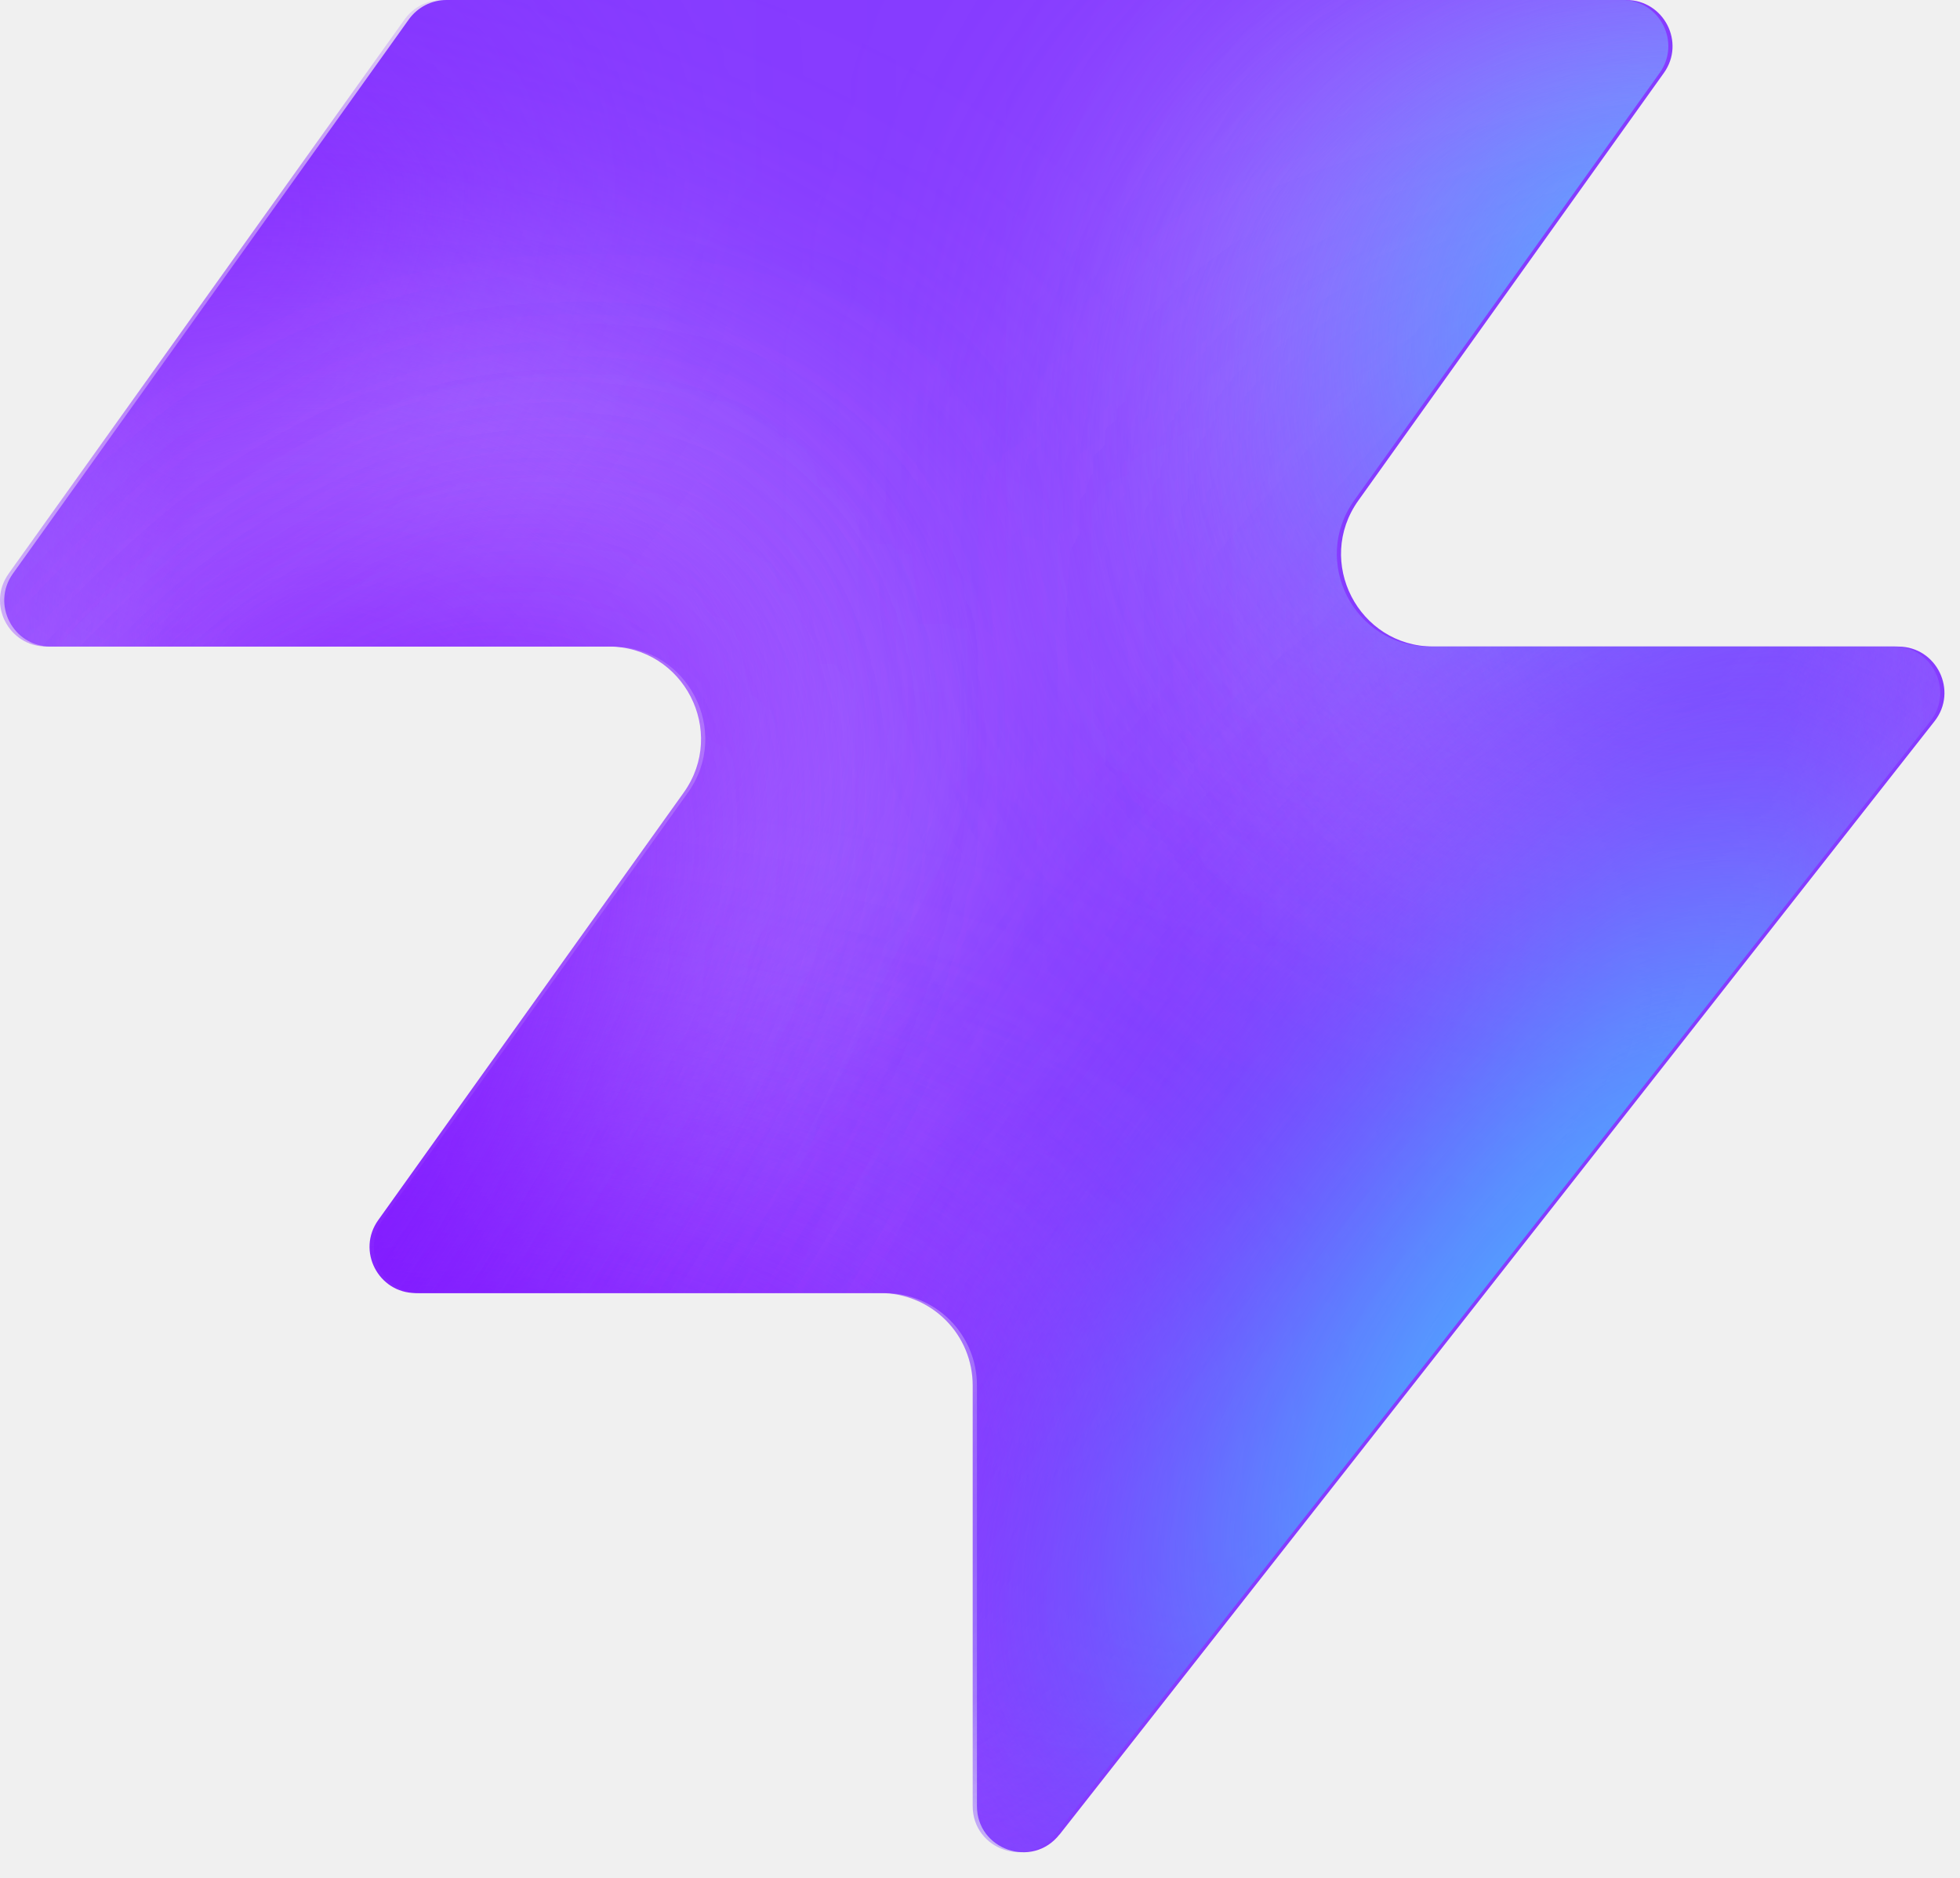
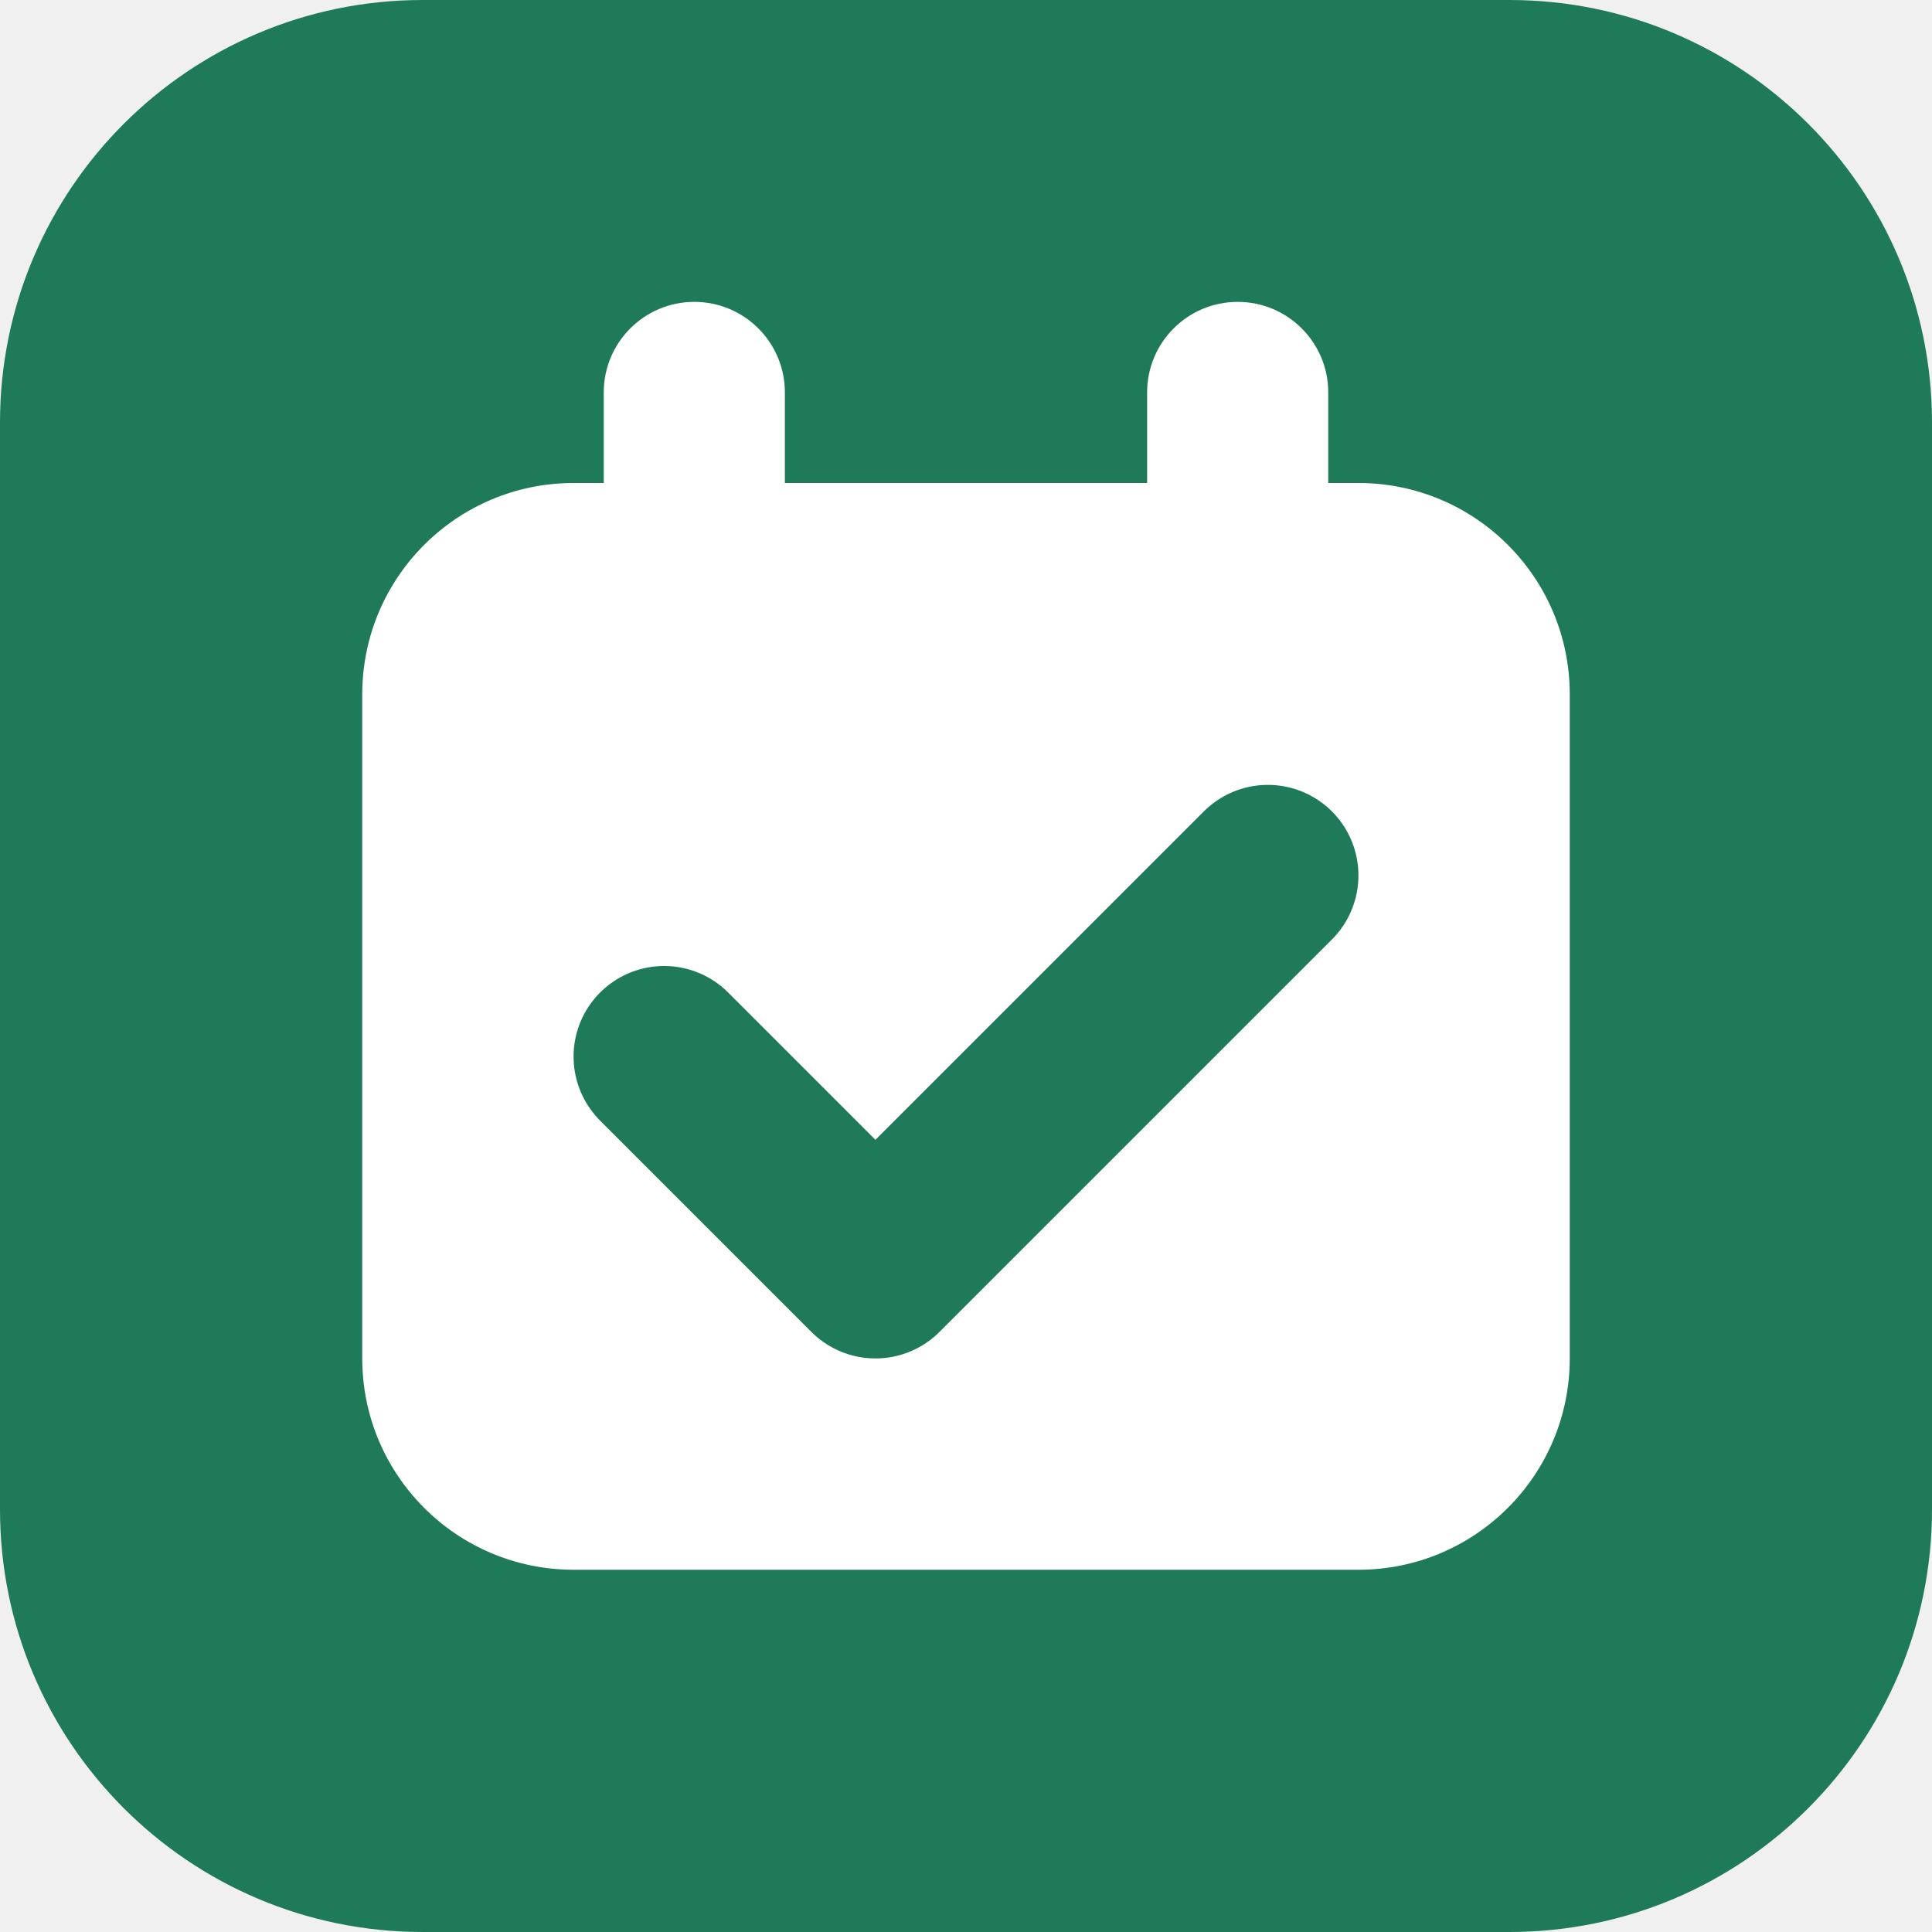
- <svg xmlns="http://www.w3.org/2000/svg" width="48" height="46" fill="none" viewBox="0 0 48 46">
-   <path fill="#863bff" d="M25.946 44.938c-.664.845-2.021.375-2.021-.698V33.937a2.26 2.26 0 0 0-2.262-2.262H10.287c-.92 0-1.456-1.04-.92-1.788l7.48-10.471c1.07-1.497 0-3.578-1.842-3.578H1.237c-.92 0-1.456-1.04-.92-1.788L10.013.474c.214-.297.556-.474.92-.474h28.894c.92 0 1.456 1.04.92 1.788l-7.48 10.471c-1.07 1.498 0 3.579 1.842 3.579h11.377c.943 0 1.473 1.088.89 1.83L25.947 44.94z" style="fill:#863bff;fill:color(display-p3 .525 .23 1);fill-opacity:1" />
-   <mask id="a" width="48" height="46" x="0" y="0" maskUnits="userSpaceOnUse" style="mask-type:alpha">
-     <path fill="#000" d="M25.842 44.938c-.664.844-2.021.375-2.021-.698V33.937a2.26 2.26 0 0 0-2.262-2.262H10.183c-.92 0-1.456-1.04-.92-1.788l7.48-10.471c1.07-1.498 0-3.579-1.842-3.579H1.133c-.92 0-1.456-1.04-.92-1.787L9.91.473c.214-.297.556-.474.92-.474h28.894c.92 0 1.456 1.04.92 1.788l-7.48 10.471c-1.07 1.498 0 3.578 1.842 3.578h11.377c.943 0 1.473 1.088.89 1.832L25.843 44.94z" style="fill:#000;fill-opacity:1" />
-   </mask>
-   <g mask="url(#a)">
-     <g filter="url(#b)">
-       <ellipse cx="5.508" cy="14.704" fill="#ede6ff" rx="5.508" ry="14.704" style="fill:#ede6ff;fill:color(display-p3 .927 .903 1);fill-opacity:1" transform="matrix(.00324 1 1 -.00324 -4.47 31.516)" />
-     </g>
-     <g filter="url(#c)">
-       <ellipse cx="10.399" cy="29.851" fill="#ede6ff" rx="10.399" ry="29.851" style="fill:#ede6ff;fill:color(display-p3 .927 .903 1);fill-opacity:1" transform="matrix(.00324 1 1 -.00324 -39.328 7.883)" />
-     </g>
-     <g filter="url(#d)">
-       <ellipse cx="5.508" cy="30.487" fill="#7e14ff" rx="5.508" ry="30.487" style="fill:#7e14ff;fill:color(display-p3 .492 .077 1);fill-opacity:1" transform="rotate(89.814 -25.913 -14.639)scale(1 -1)" />
-     </g>
-     <g filter="url(#e)">
-       <ellipse cx="5.508" cy="30.599" fill="#7e14ff" rx="5.508" ry="30.599" style="fill:#7e14ff;fill:color(display-p3 .492 .077 1);fill-opacity:1" transform="rotate(89.814 -32.644 -3.334)scale(1 -1)" />
-     </g>
-     <g filter="url(#f)">
-       <ellipse cx="5.508" cy="30.599" fill="#7e14ff" rx="5.508" ry="30.599" style="fill:#7e14ff;fill:color(display-p3 .492 .077 1);fill-opacity:1" transform="matrix(.00324 1 1 -.00324 -34.34 30.47)" />
-     </g>
-     <g filter="url(#g)">
-       <ellipse cx="14.072" cy="22.078" fill="#ede6ff" rx="14.072" ry="22.078" style="fill:#ede6ff;fill:color(display-p3 .927 .903 1);fill-opacity:1" transform="rotate(93.35 24.506 48.493)scale(-1 1)" />
-     </g>
-     <g filter="url(#h)">
-       <ellipse cx="3.47" cy="21.501" fill="#7e14ff" rx="3.47" ry="21.501" style="fill:#7e14ff;fill:color(display-p3 .492 .077 1);fill-opacity:1" transform="rotate(89.009 28.708 47.59)scale(-1 1)" />
-     </g>
-     <g filter="url(#i)">
-       <ellipse cx="3.47" cy="21.501" fill="#7e14ff" rx="3.47" ry="21.501" style="fill:#7e14ff;fill:color(display-p3 .492 .077 1);fill-opacity:1" transform="rotate(89.009 28.708 47.59)scale(-1 1)" />
-     </g>
-     <g filter="url(#j)">
-       <ellipse cx=".387" cy="8.972" fill="#7e14ff" rx="4.407" ry="29.108" style="fill:#7e14ff;fill:color(display-p3 .492 .077 1);fill-opacity:1" transform="rotate(39.51 .387 8.972)" />
-     </g>
-     <g filter="url(#k)">
-       <ellipse cx="47.523" cy="-6.092" fill="#7e14ff" rx="4.407" ry="29.108" style="fill:#7e14ff;fill:color(display-p3 .492 .077 1);fill-opacity:1" transform="rotate(37.892 47.523 -6.092)" />
-     </g>
-     <g filter="url(#l)">
-       <ellipse cx="41.412" cy="6.333" fill="#47bfff" rx="5.971" ry="9.665" style="fill:#47bfff;fill:color(display-p3 .28 .748 1);fill-opacity:1" transform="rotate(37.892 41.412 6.333)" />
-     </g>
-     <g filter="url(#m)">
-       <ellipse cx="-1.879" cy="38.332" fill="#7e14ff" rx="4.407" ry="29.108" style="fill:#7e14ff;fill:color(display-p3 .492 .077 1);fill-opacity:1" transform="rotate(37.892 -1.88 38.332)" />
-     </g>
-     <g filter="url(#n)">
-       <ellipse cx="-1.879" cy="38.332" fill="#7e14ff" rx="4.407" ry="29.108" style="fill:#7e14ff;fill:color(display-p3 .492 .077 1);fill-opacity:1" transform="rotate(37.892 -1.88 38.332)" />
-     </g>
-     <g filter="url(#o)">
-       <ellipse cx="35.651" cy="29.907" fill="#7e14ff" rx="4.407" ry="29.108" style="fill:#7e14ff;fill:color(display-p3 .492 .077 1);fill-opacity:1" transform="rotate(37.892 35.651 29.907)" />
-     </g>
-     <g filter="url(#p)">
-       <ellipse cx="38.418" cy="32.4" fill="#47bfff" rx="5.971" ry="15.297" style="fill:#47bfff;fill:color(display-p3 .28 .748 1);fill-opacity:1" transform="rotate(37.892 38.418 32.4)" />
-     </g>
-   </g>
-   <defs>
-     <filter id="b" width="60.045" height="41.654" x="-19.77" y="16.149" color-interpolation-filters="sRGB" filterUnits="userSpaceOnUse">
-       <feFlood flood-opacity="0" result="BackgroundImageFix" />
-       <feBlend in="SourceGraphic" in2="BackgroundImageFix" result="shape" />
-       <feGaussianBlur result="effect1_foregroundBlur_2002_17158" stdDeviation="7.659" />
-     </filter>
-     <filter id="c" width="90.34" height="51.437" x="-54.613" y="-7.533" color-interpolation-filters="sRGB" filterUnits="userSpaceOnUse">
-       <feFlood flood-opacity="0" result="BackgroundImageFix" />
-       <feBlend in="SourceGraphic" in2="BackgroundImageFix" result="shape" />
-       <feGaussianBlur result="effect1_foregroundBlur_2002_17158" stdDeviation="7.659" />
-     </filter>
-     <filter id="d" width="79.355" height="29.4" x="-49.64" y="2.03" color-interpolation-filters="sRGB" filterUnits="userSpaceOnUse">
-       <feFlood flood-opacity="0" result="BackgroundImageFix" />
-       <feBlend in="SourceGraphic" in2="BackgroundImageFix" result="shape" />
-       <feGaussianBlur result="effect1_foregroundBlur_2002_17158" stdDeviation="4.596" />
-     </filter>
-     <filter id="e" width="79.579" height="29.4" x="-45.045" y="20.029" color-interpolation-filters="sRGB" filterUnits="userSpaceOnUse">
-       <feFlood flood-opacity="0" result="BackgroundImageFix" />
-       <feBlend in="SourceGraphic" in2="BackgroundImageFix" result="shape" />
-       <feGaussianBlur result="effect1_foregroundBlur_2002_17158" stdDeviation="4.596" />
-     </filter>
-     <filter id="f" width="79.579" height="29.4" x="-43.513" y="21.178" color-interpolation-filters="sRGB" filterUnits="userSpaceOnUse">
-       <feFlood flood-opacity="0" result="BackgroundImageFix" />
-       <feBlend in="SourceGraphic" in2="BackgroundImageFix" result="shape" />
-       <feGaussianBlur result="effect1_foregroundBlur_2002_17158" stdDeviation="4.596" />
-     </filter>
-     <filter id="g" width="74.749" height="58.852" x="15.756" y="-17.901" color-interpolation-filters="sRGB" filterUnits="userSpaceOnUse">
-       <feFlood flood-opacity="0" result="BackgroundImageFix" />
-       <feBlend in="SourceGraphic" in2="BackgroundImageFix" result="shape" />
-       <feGaussianBlur result="effect1_foregroundBlur_2002_17158" stdDeviation="7.659" />
-     </filter>
-     <filter id="h" width="61.377" height="25.362" x="23.548" y="2.284" color-interpolation-filters="sRGB" filterUnits="userSpaceOnUse">
-       <feFlood flood-opacity="0" result="BackgroundImageFix" />
-       <feBlend in="SourceGraphic" in2="BackgroundImageFix" result="shape" />
-       <feGaussianBlur result="effect1_foregroundBlur_2002_17158" stdDeviation="4.596" />
-     </filter>
-     <filter id="i" width="61.377" height="25.362" x="23.548" y="2.284" color-interpolation-filters="sRGB" filterUnits="userSpaceOnUse">
-       <feFlood flood-opacity="0" result="BackgroundImageFix" />
-       <feBlend in="SourceGraphic" in2="BackgroundImageFix" result="shape" />
-       <feGaussianBlur result="effect1_foregroundBlur_2002_17158" stdDeviation="4.596" />
-     </filter>
-     <filter id="j" width="56.045" height="63.649" x="-27.636" y="-22.853" color-interpolation-filters="sRGB" filterUnits="userSpaceOnUse">
-       <feFlood flood-opacity="0" result="BackgroundImageFix" />
-       <feBlend in="SourceGraphic" in2="BackgroundImageFix" result="shape" />
-       <feGaussianBlur result="effect1_foregroundBlur_2002_17158" stdDeviation="4.596" />
-     </filter>
-     <filter id="k" width="54.814" height="64.646" x="20.116" y="-38.415" color-interpolation-filters="sRGB" filterUnits="userSpaceOnUse">
-       <feFlood flood-opacity="0" result="BackgroundImageFix" />
-       <feBlend in="SourceGraphic" in2="BackgroundImageFix" result="shape" />
-       <feGaussianBlur result="effect1_foregroundBlur_2002_17158" stdDeviation="4.596" />
-     </filter>
-     <filter id="l" width="33.541" height="35.313" x="24.641" y="-11.323" color-interpolation-filters="sRGB" filterUnits="userSpaceOnUse">
-       <feFlood flood-opacity="0" result="BackgroundImageFix" />
-       <feBlend in="SourceGraphic" in2="BackgroundImageFix" result="shape" />
-       <feGaussianBlur result="effect1_foregroundBlur_2002_17158" stdDeviation="4.596" />
-     </filter>
-     <filter id="m" width="54.814" height="64.646" x="-29.286" y="6.009" color-interpolation-filters="sRGB" filterUnits="userSpaceOnUse">
-       <feFlood flood-opacity="0" result="BackgroundImageFix" />
-       <feBlend in="SourceGraphic" in2="BackgroundImageFix" result="shape" />
-       <feGaussianBlur result="effect1_foregroundBlur_2002_17158" stdDeviation="4.596" />
-     </filter>
-     <filter id="n" width="54.814" height="64.646" x="-29.286" y="6.009" color-interpolation-filters="sRGB" filterUnits="userSpaceOnUse">
-       <feFlood flood-opacity="0" result="BackgroundImageFix" />
-       <feBlend in="SourceGraphic" in2="BackgroundImageFix" result="shape" />
-       <feGaussianBlur result="effect1_foregroundBlur_2002_17158" stdDeviation="4.596" />
-     </filter>
-     <filter id="o" width="54.814" height="64.646" x="8.244" y="-2.416" color-interpolation-filters="sRGB" filterUnits="userSpaceOnUse">
-       <feFlood flood-opacity="0" result="BackgroundImageFix" />
-       <feBlend in="SourceGraphic" in2="BackgroundImageFix" result="shape" />
-       <feGaussianBlur result="effect1_foregroundBlur_2002_17158" stdDeviation="4.596" />
-     </filter>
-     <filter id="p" width="39.409" height="43.623" x="18.713" y="10.588" color-interpolation-filters="sRGB" filterUnits="userSpaceOnUse">
-       <feFlood flood-opacity="0" result="BackgroundImageFix" />
-       <feBlend in="SourceGraphic" in2="BackgroundImageFix" result="shape" />
-       <feGaussianBlur result="effect1_foregroundBlur_2002_17158" stdDeviation="4.596" />
-     </filter>
-   </defs>
+ <svg xmlns="http://www.w3.org/2000/svg" viewBox="0 0 32 32">
+   <rect width="32" height="32" rx="7" fill="#1F7A5A" />
+   <rect x="6" y="8" width="20" height="18" rx="3.5" fill="#FFFFFF" />
+   <rect x="10" y="5" width="3" height="6" rx="1.5" fill="#FFFFFF" />
+   <rect x="19" y="5" width="3" height="6" rx="1.5" fill="#FFFFFF" />
+   <path d="M11 17.5l3.5 3.5L21 14.5" fill="none" stroke="#1F7A5A" stroke-width="3" stroke-linecap="round" stroke-linejoin="round" />
</svg>
